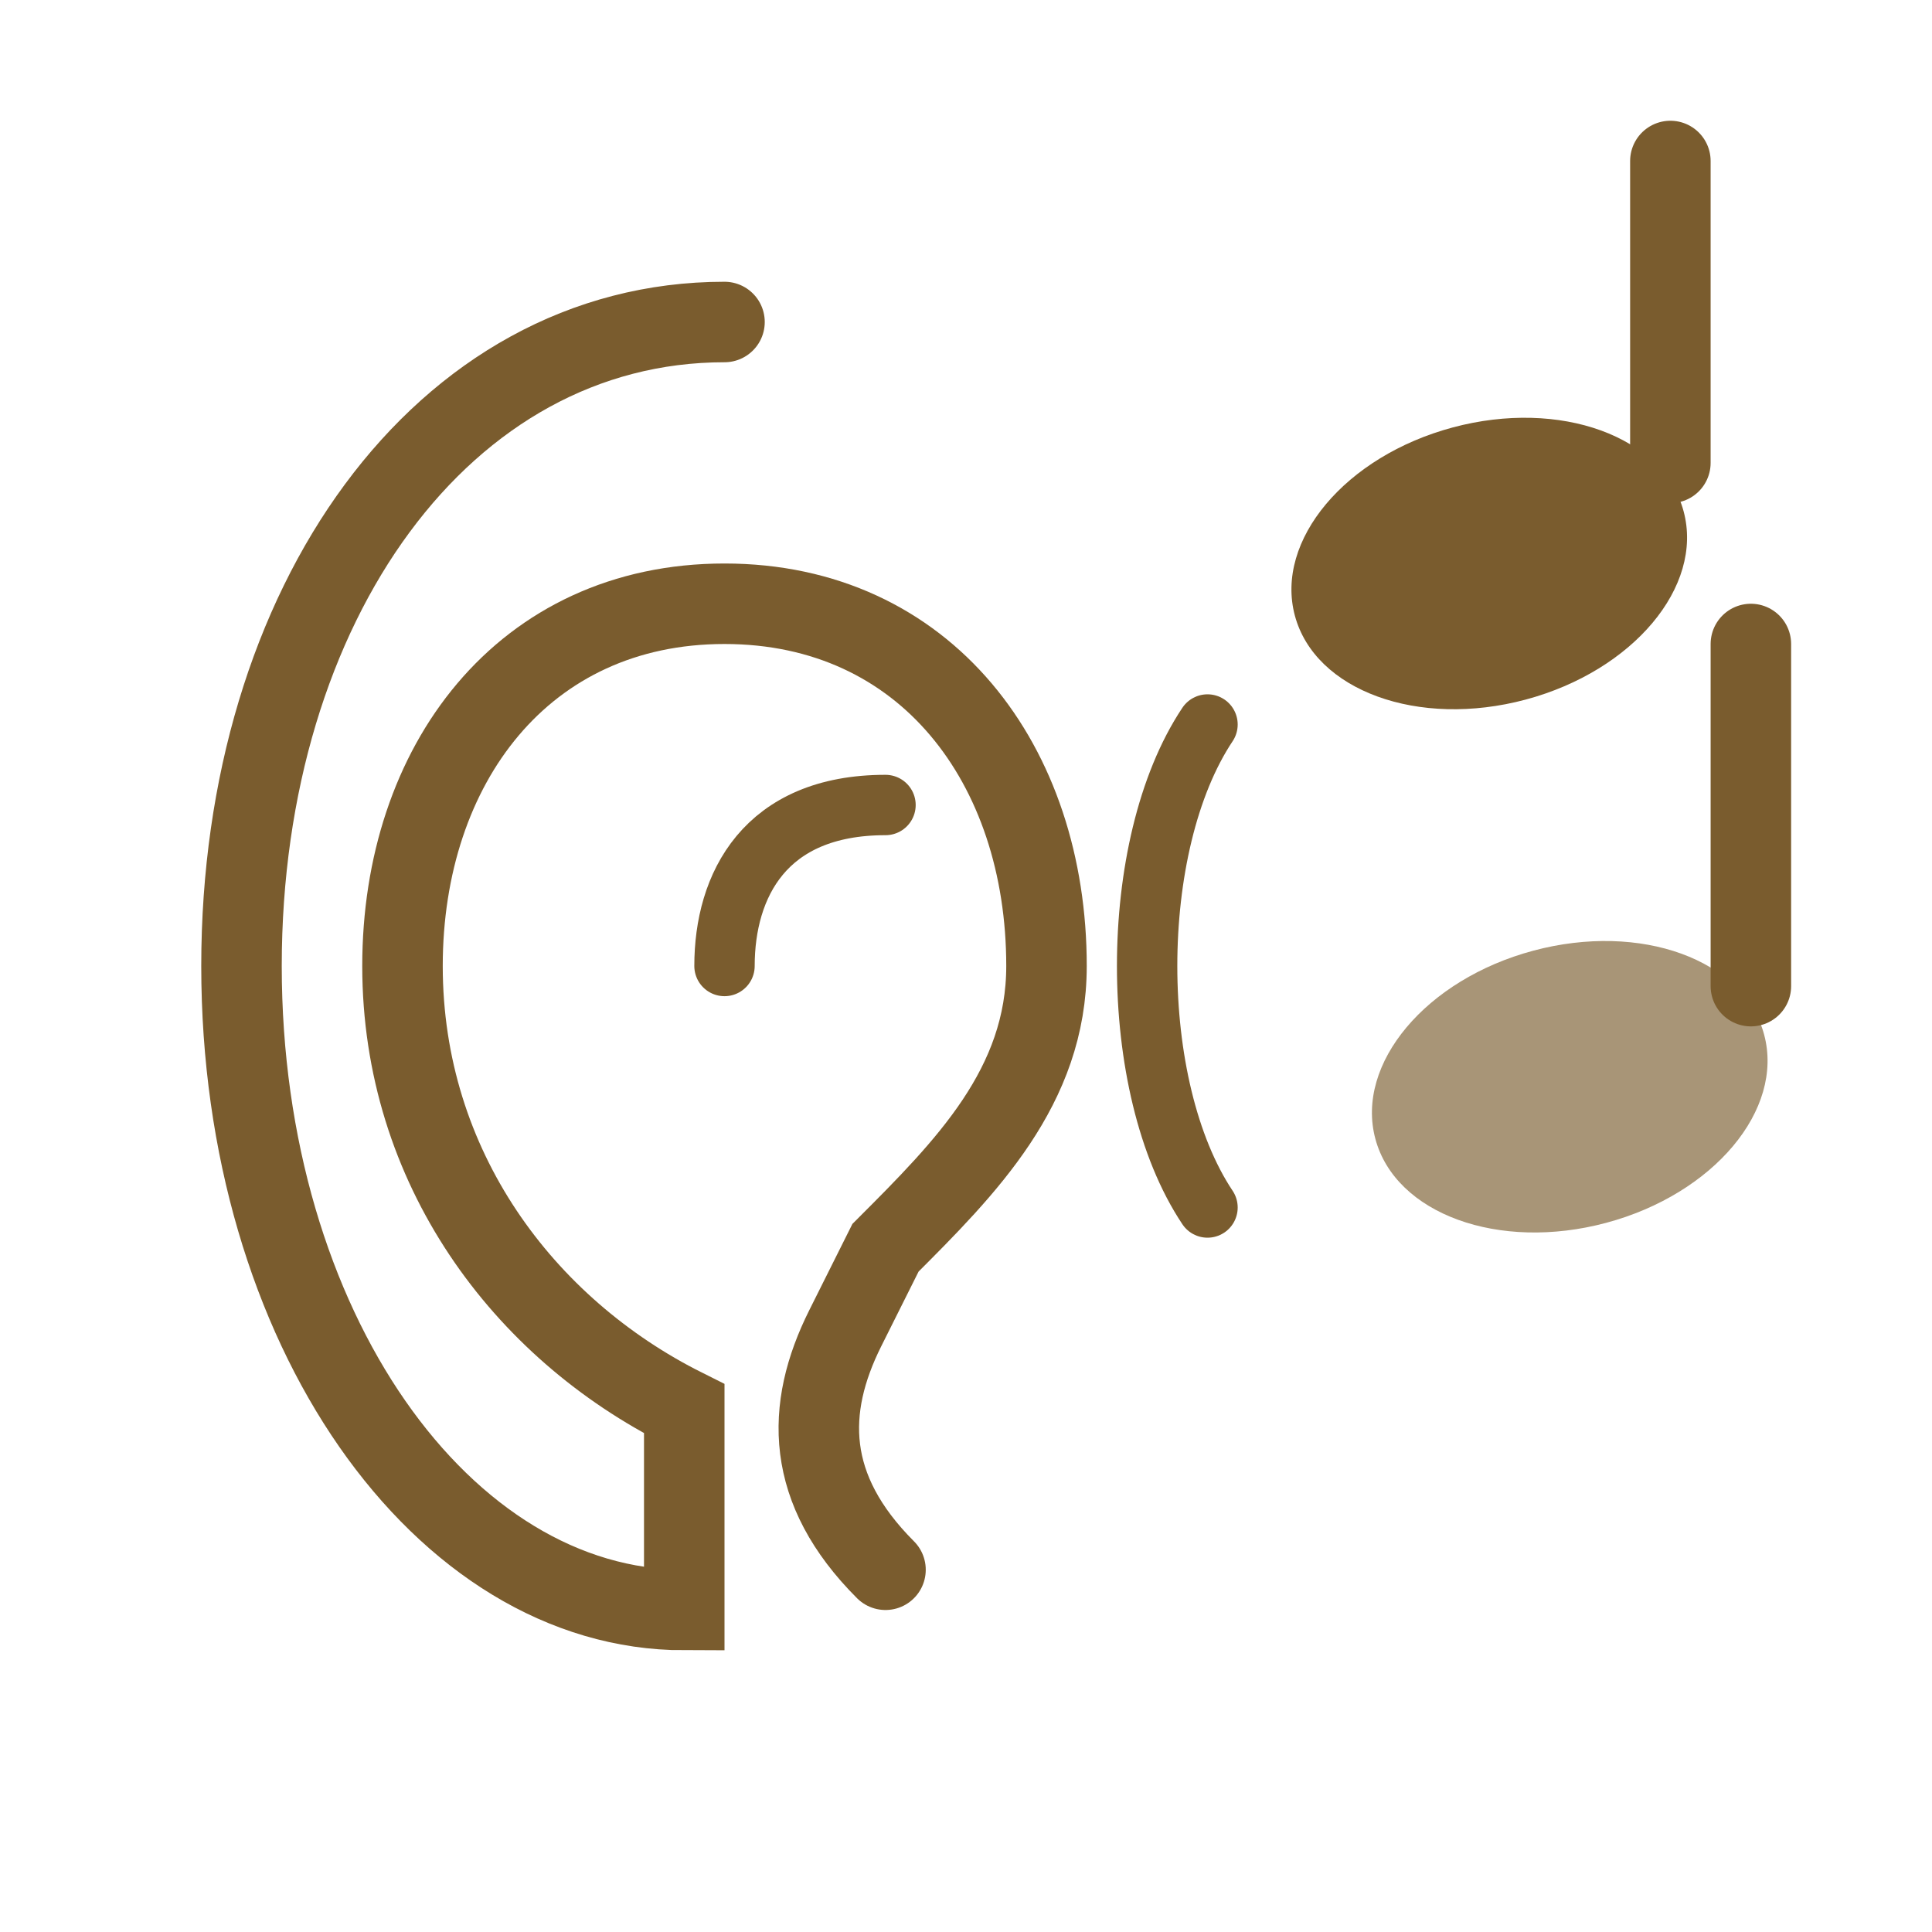
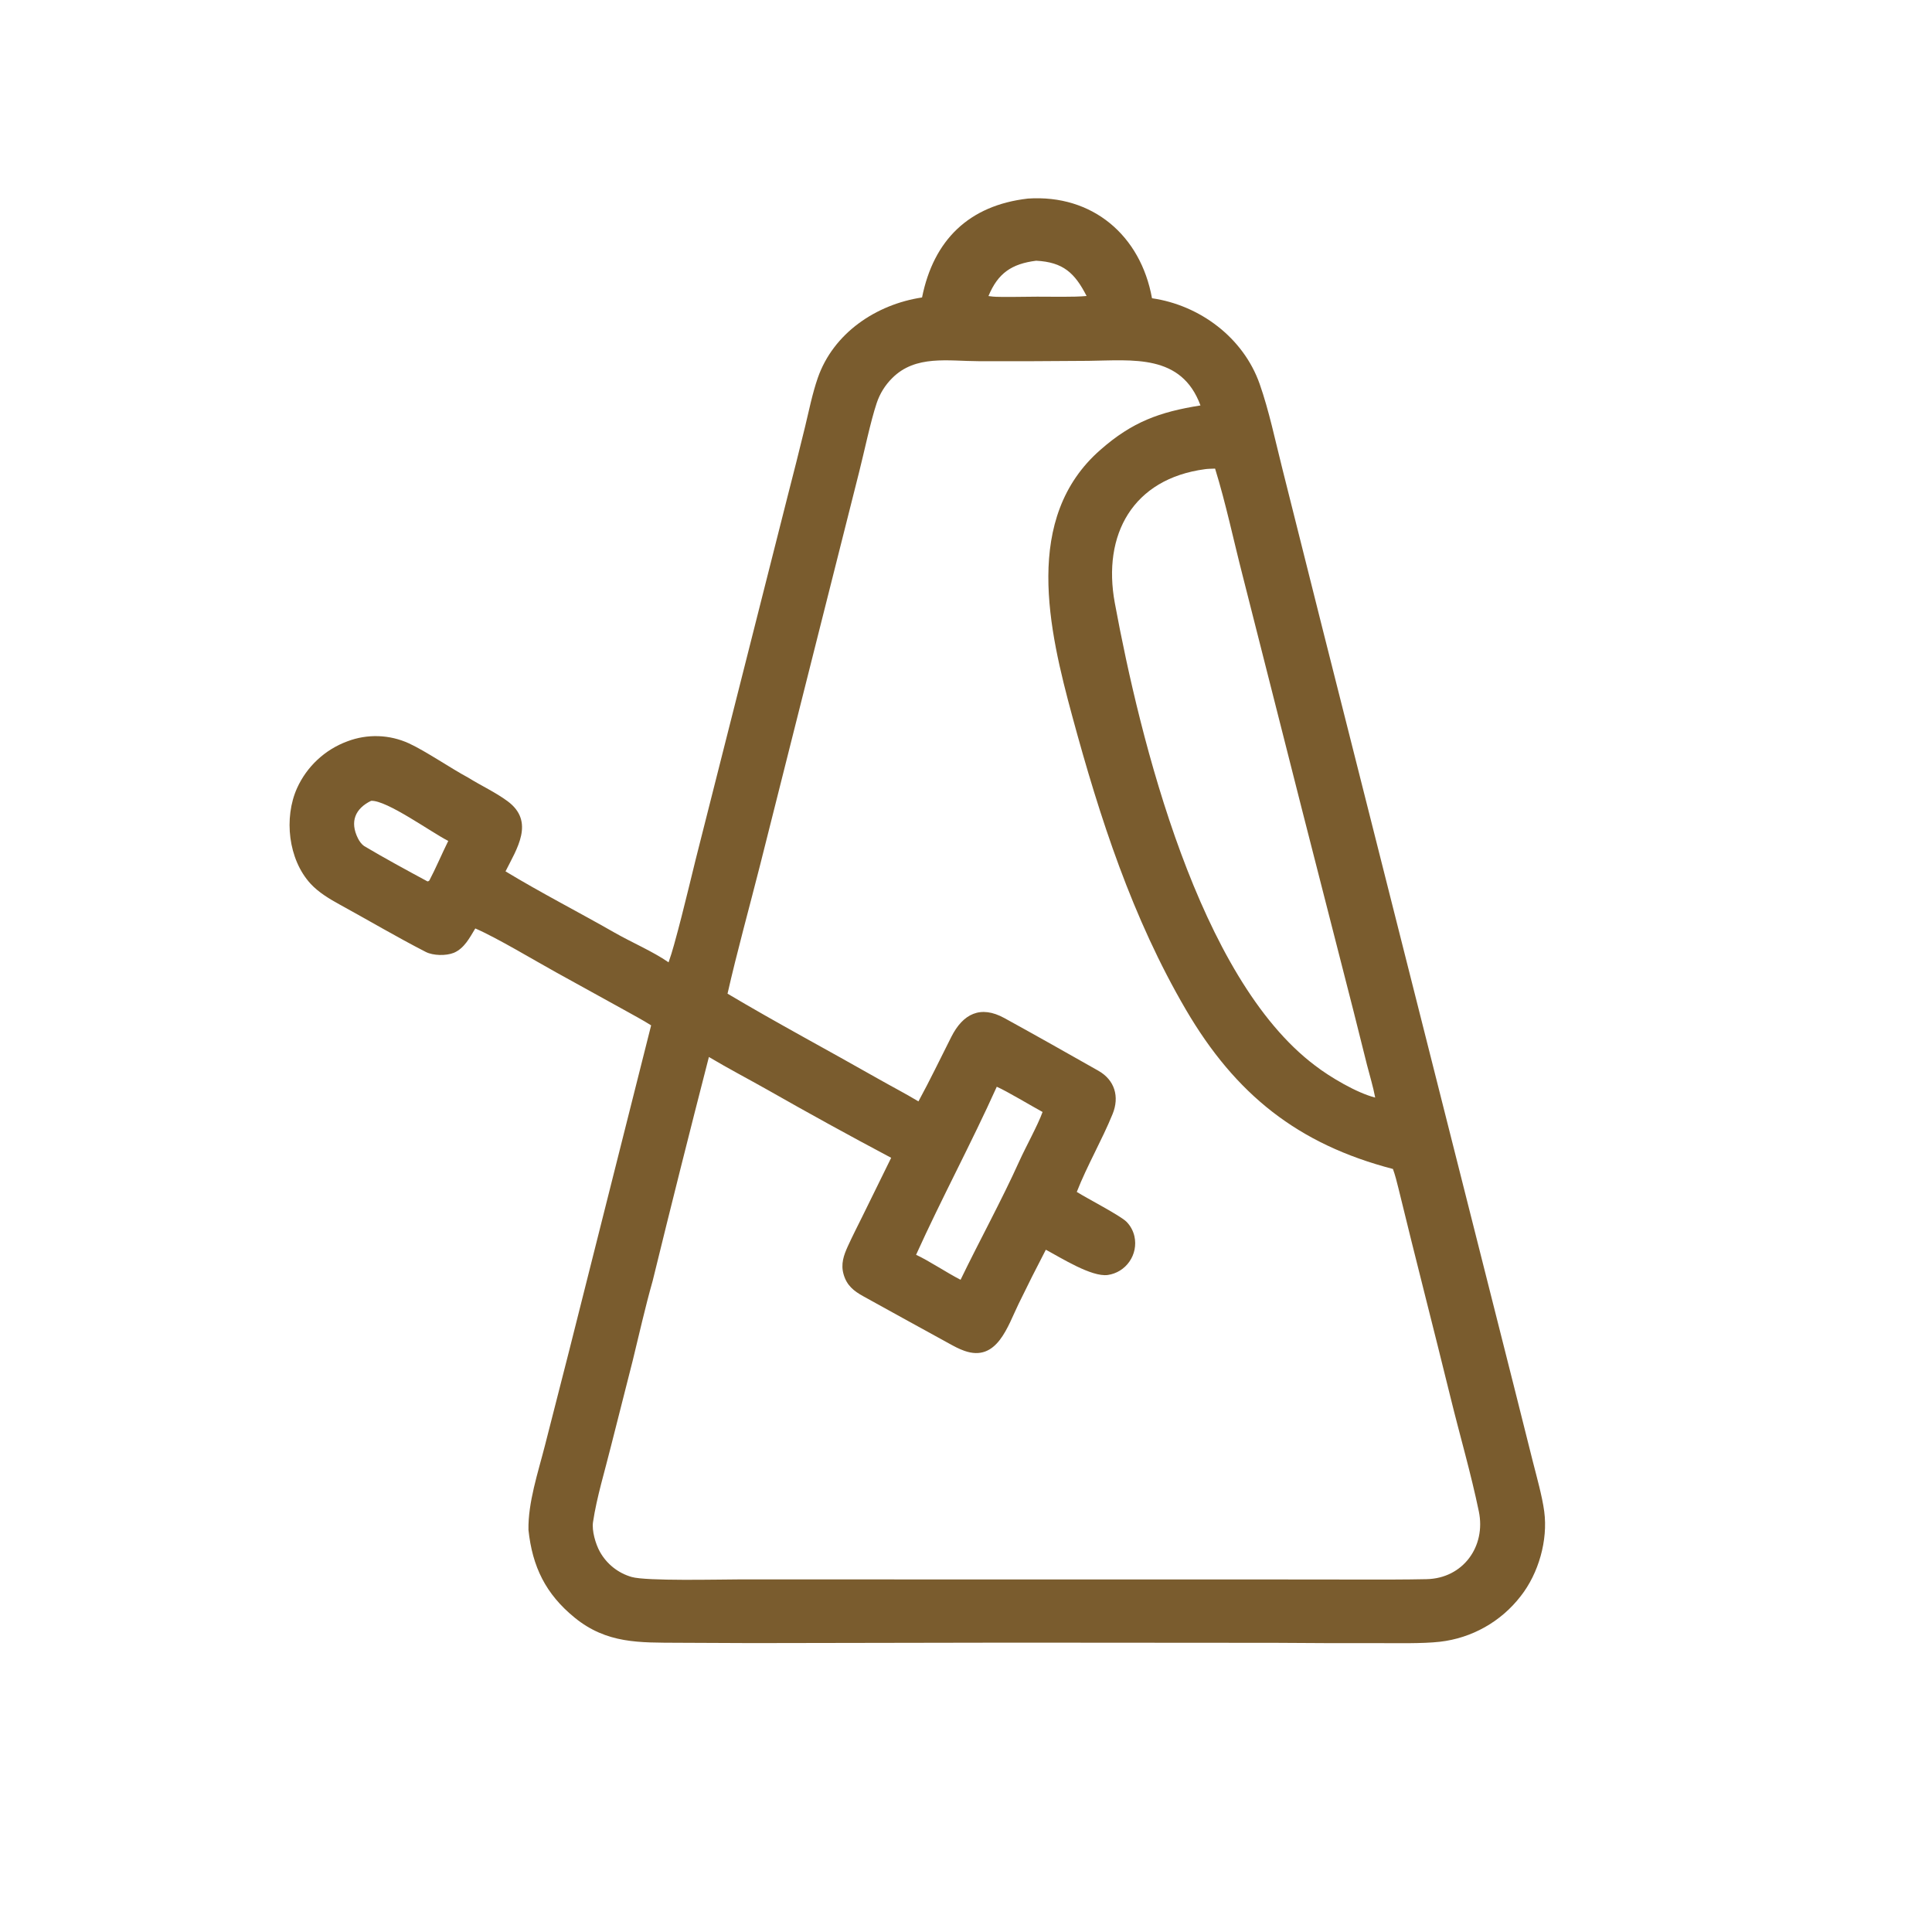
- <svg xmlns="http://www.w3.org/2000/svg" viewBox="0 0 48 48" fill="none">
-   <path d="M18 8C11 8 6 15 6 24C6 33 11 40 17 40V35C13 33 10 29 10 24C10 19 13 15 18 15C23 15 26 19 26 24C26 27 24 29 22 31L21 33C20 35 20 37 22 39" stroke="#7A5C2E" stroke-width="2" stroke-linecap="round" fill="none" />
-   <path d="M18 24C18 22 19 20 22 20" stroke="#7A5C2E" stroke-width="1.5" stroke-linecap="round" />
-   <ellipse cx="37" cy="14" rx="5" ry="3.5" transform="rotate(-15 37 14)" fill="#7A5C2E" />
-   <line x1="41.5" y1="11.5" x2="41.5" y2="4" stroke="#7A5C2E" stroke-width="2" stroke-linecap="round" />
-   <ellipse cx="39" cy="27" rx="5" ry="3.5" transform="rotate(-15 39 27)" fill="#7A5C2E" opacity="0.65" />
-   <line x1="43.5" y1="24.5" x2="43.5" y2="16" stroke="#7A5C2E" stroke-width="2" stroke-linecap="round" />
-   <path d="M30 18C28 21 28 27 30 30" stroke="#7A5C2E" stroke-width="1.5" stroke-linecap="round" />
+ <svg xmlns="http://www.w3.org/2000/svg" width="1024" height="1024" viewBox="0 0 1024 1024">
+   <path fill="#7A5C2E" d="M544.816 105.247C579.09 102.946 604.58 124.811 610.586 158.08C635.842 161.729 658.976 178.89 667.63 203.46C672.603 217.582 675.988 233.86 679.691 248.508L700.745 332.359L764.701 585.494L802.433 734.831L812.443 774.693C814.481 782.73 817.418 793.11 818.478 801.133C820.491 816.358 815.514 833.901 806 845.996C795.552 859.539 780.059 868.265 763.062 870.178C753.87 871.215 740.003 870.878 730.408 870.894C712.241 870.94 694.074 870.885 675.907 870.731L535.596 870.633L398.561 870.874L359.303 870.702C338.934 870.579 321.611 871.258 304.59 857.394C289.244 844.895 282.164 830.425 280.096 810.884C279.836 796.342 285.158 780.514 288.817 766.188L301.561 716.311L345.111 543.465C341.148 540.89 334.741 537.503 330.536 535.127L294.812 515.401C283.295 509.049 263.405 497.06 251.915 492.095C248.925 497.048 246.052 502.693 240.531 505.011C236.467 506.674 229.563 506.544 225.678 504.55C210.232 496.62 195.248 487.747 180.015 479.411C174.653 476.476 168.793 472.95 164.608 468.393C152.74 455.47 150.377 433.483 157.436 417.743C162.643 406.239 172.243 397.301 184.089 392.93C194.689 388.888 206.468 389.278 216.776 394.011C225.805 398.19 238.936 407.227 248.244 412.212C255.081 416.479 262.549 419.869 269.033 424.661C283.711 435.509 273.807 450.06 267.939 461.84C286.624 473.173 306.74 483.455 325.778 494.341C334.793 499.496 345.963 504.24 354.36 510.051C355.456 506.982 356.383 503.87 357.26 500.733C362.837 480.778 367.308 460.475 372.543 440.435L417.367 263.358C420.549 251.06 423.645 238.74 426.653 226.399C428.705 217.905 430.571 208.585 433.421 200.366C441.678 176.55 464.39 161.31 488.705 157.659C494.814 127.197 513.592 108.832 544.816 105.247ZM385.608 526.664C411.741 542.198 438.788 556.609 465.215 571.64C472.381 575.716 479.739 579.524 486.798 583.758C492.863 572.617 498.507 560.874 504.227 549.549C510.405 537.316 519.701 532.648 532.36 539.608C548.954 548.732 565.603 558.137 582.096 567.482C590.863 572.415 593.427 581.295 589.702 590.454C584.002 604.447 576.22 617.698 570.717 631.745C576.37 635.285 593.781 644.272 597.061 647.554C599.161 649.687 600.619 652.367 601.27 655.289C602.301 659.926 601.336 664.784 598.611 668.676C595.942 672.538 591.78 675.111 587.131 675.771C578.582 676.931 562.582 666.788 554.314 662.385C549.39 671.834 544.6 681.353 539.947 690.939C534.087 702.886 528.515 722.132 511.136 715.966C508.1 714.889 505.852 713.638 503.03 712.091C487.847 703.76 472.7 695.438 457.547 687.042C452.47 684.229 448.824 681.321 447.124 675.43C445.561 670.017 447.137 665.431 449.395 660.484C451.811 655.191 454.507 649.921 457.101 644.678L472.339 613.662C450.305 601.973 428.447 589.956 406.772 577.615C396.436 571.779 385.901 566.285 375.733 560.223C365.559 599.719 355.623 639.276 345.925 678.891C341.821 693.395 338.89 706.737 335.312 721.297L323.875 766.334C320.656 779.36 316.261 793.614 314.31 806.741C313.636 811.279 315.624 818.256 317.918 822.402C321.54 828.944 327.617 833.777 334.807 835.833C342.661 838.082 380.964 837.14 391.506 837.12L488.191 837.128L663.228 837.134L721.964 837.194C733.36 837.202 744.703 837.233 756.089 836.992C775.462 836.583 787.668 819.643 783.812 801.07C779.574 780.657 773.727 760.74 768.777 740.547C759.724 703.612 750.18 666.84 741.22 629.888C740.427 626.618 739.436 622.728 738.286 619.583C687.997 606.472 654.851 580.159 628.47 535.014C600.153 486.555 582.961 433.618 568.35 379.716C555.894 333.767 541.948 274.463 583.28 238.387C600.106 223.613 614.542 218.35 636.276 214.888C626.176 187.474 600.423 190.976 576.919 191.257C557.538 191.434 538.156 191.495 518.774 191.44C502.525 191.405 485.266 187.992 472.9 200.39C469.154 204.092 466.334 208.625 464.668 213.621C461.432 223.256 457.986 239.844 455.341 250.242L434.549 332.711L402.864 458.503C397.331 480.345 390.528 504.931 385.608 526.664ZM696.995 564.75C704.893 570.856 719.21 579.321 728.877 581.728C727.769 575.837 726.037 570.295 724.552 564.492L717.413 535.995L690.02 428.866L658.596 304.972C653.79 286.262 649.72 266.775 644.022 248.369C642.749 248.425 639.841 248.472 638.72 248.674C600.459 253.758 584.16 283.304 590.878 319.62C604.337 392.379 635.366 518.38 696.995 564.75ZM575.913 156.882C569.654 144.658 563.495 138.933 549.181 138.189C536.208 139.834 528.928 144.775 523.905 156.913L526.236 157.2C529.139 157.545 545.675 157.278 549.75 157.241C557.189 157.201 568.999 157.558 575.913 156.882ZM552.586 589.378C546.672 586.168 533.601 578.304 528.312 575.997C514.88 605.844 498.978 635.345 485.546 665.065C492.182 668.118 501.826 674.577 509.125 678.306C519.253 657.361 530.708 636.619 540.312 615.33C543.629 607.978 550.015 596.488 552.586 589.378ZM196.709 424.445C188.308 428.506 185.254 435.496 189.753 444.406C190.508 445.901 191.589 447.422 192.984 448.415C203.851 454.862 215.373 461.124 226.505 467.122C226.819 467.291 227.327 466.868 227.544 466.714C230.751 460.689 234.336 452.254 237.588 445.711C228.614 441.185 205.046 424.061 196.709 424.445Z" />
</svg>
